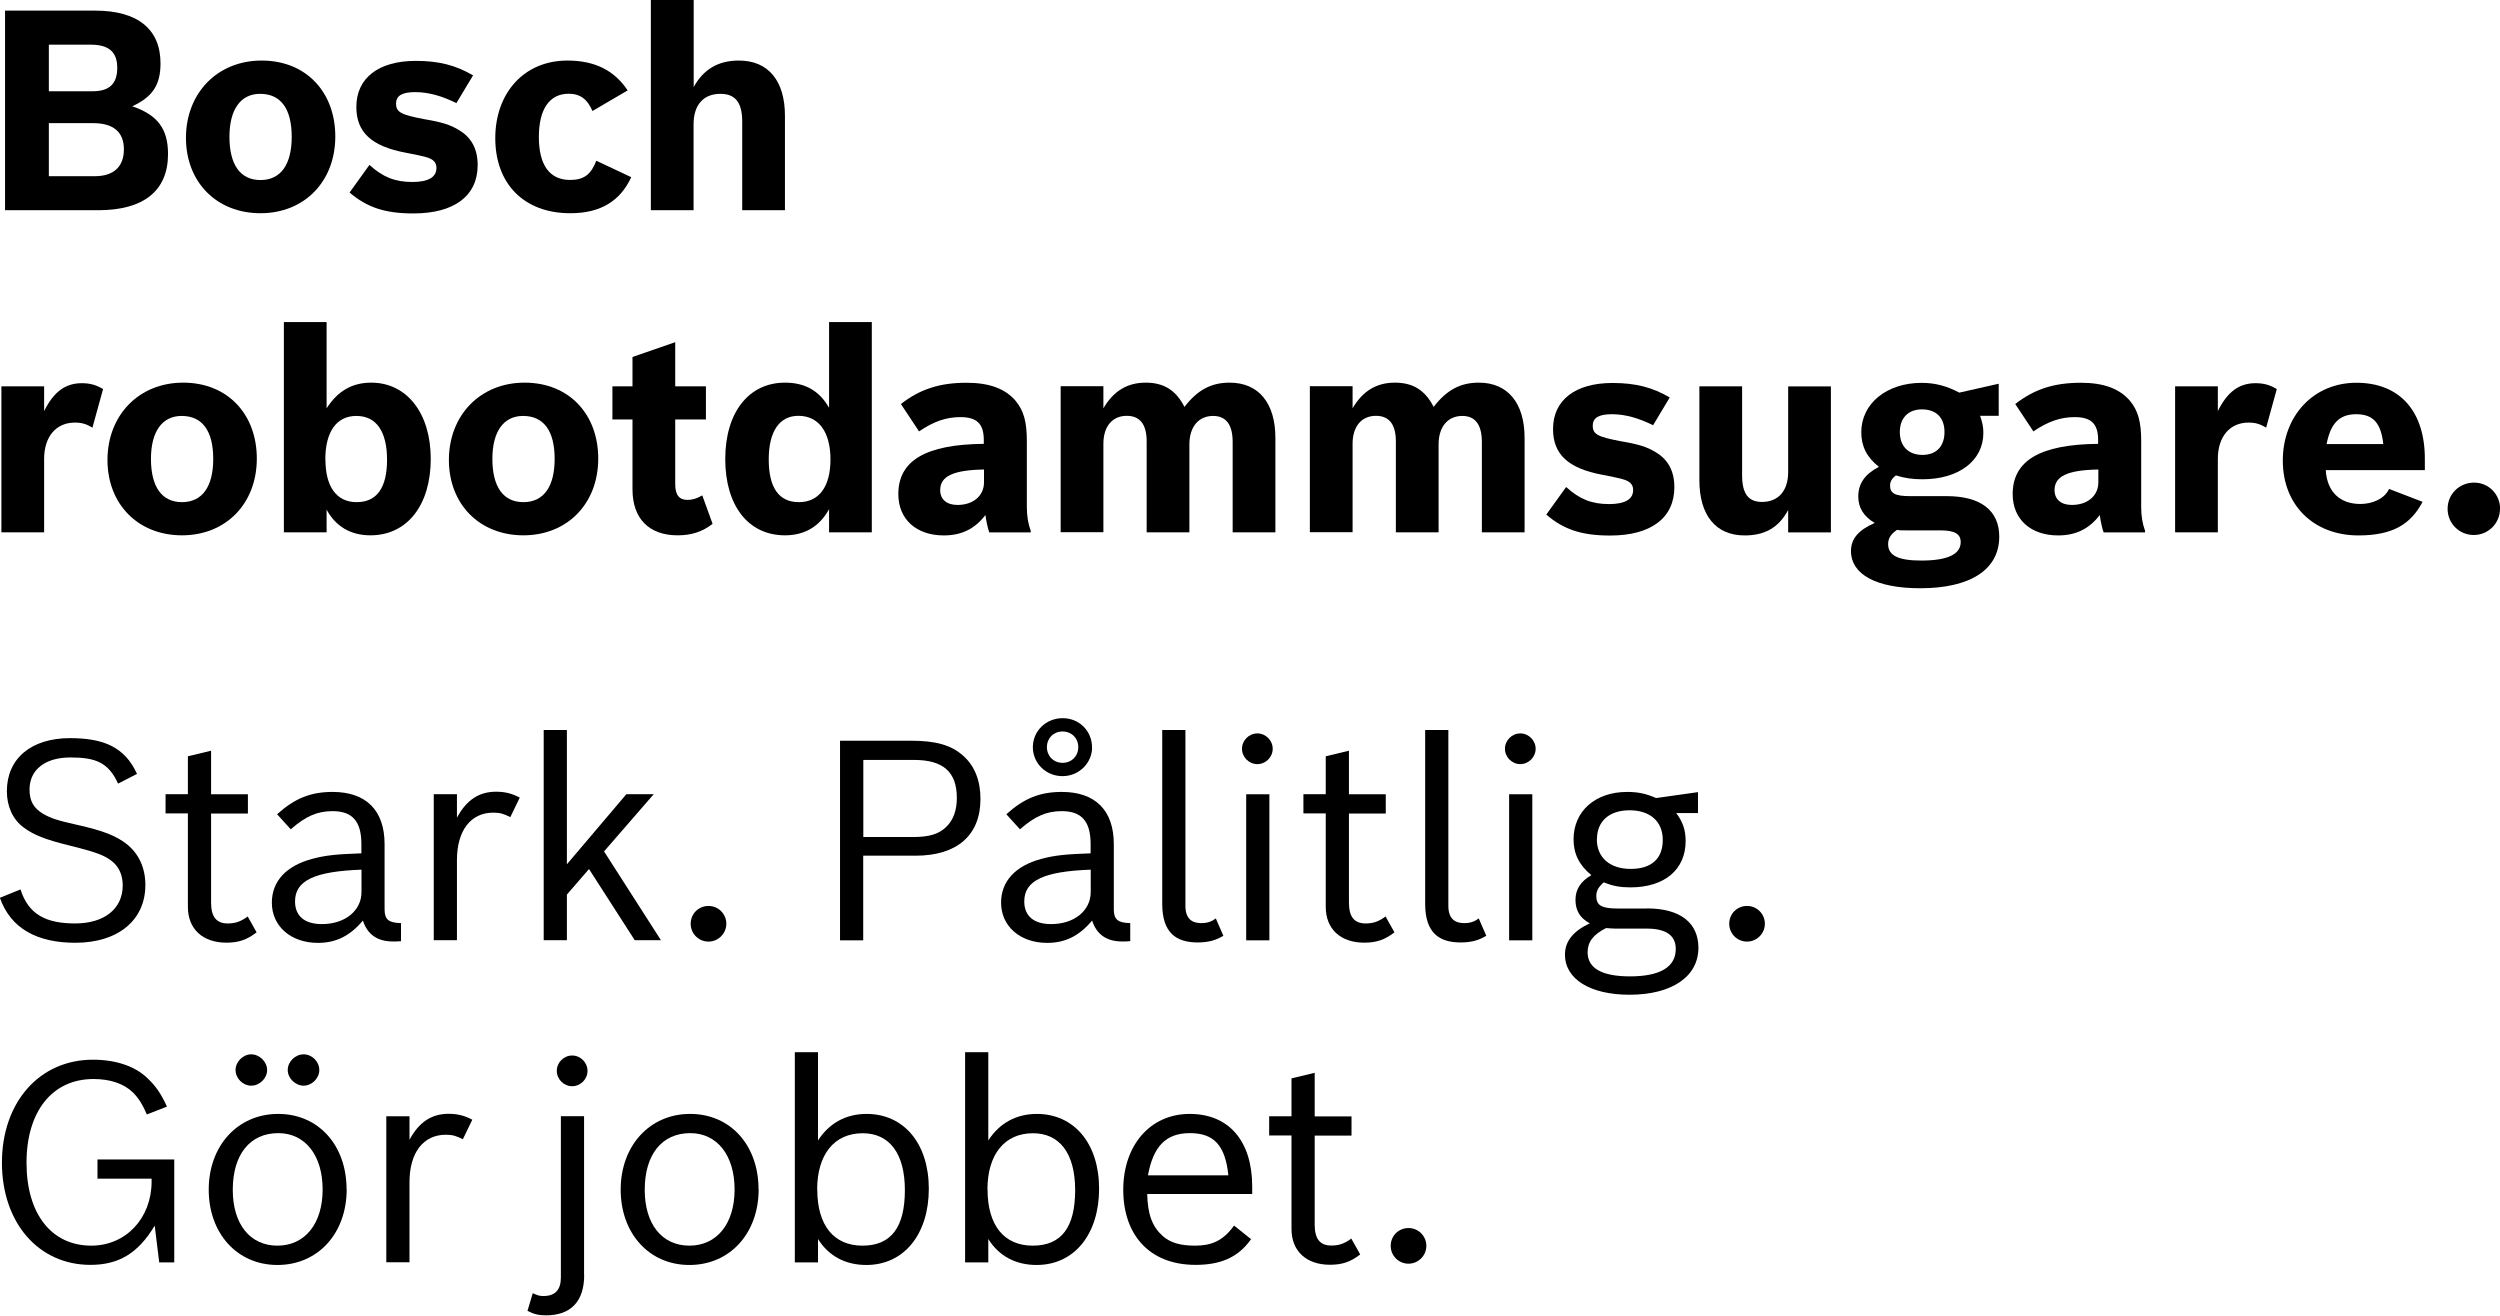
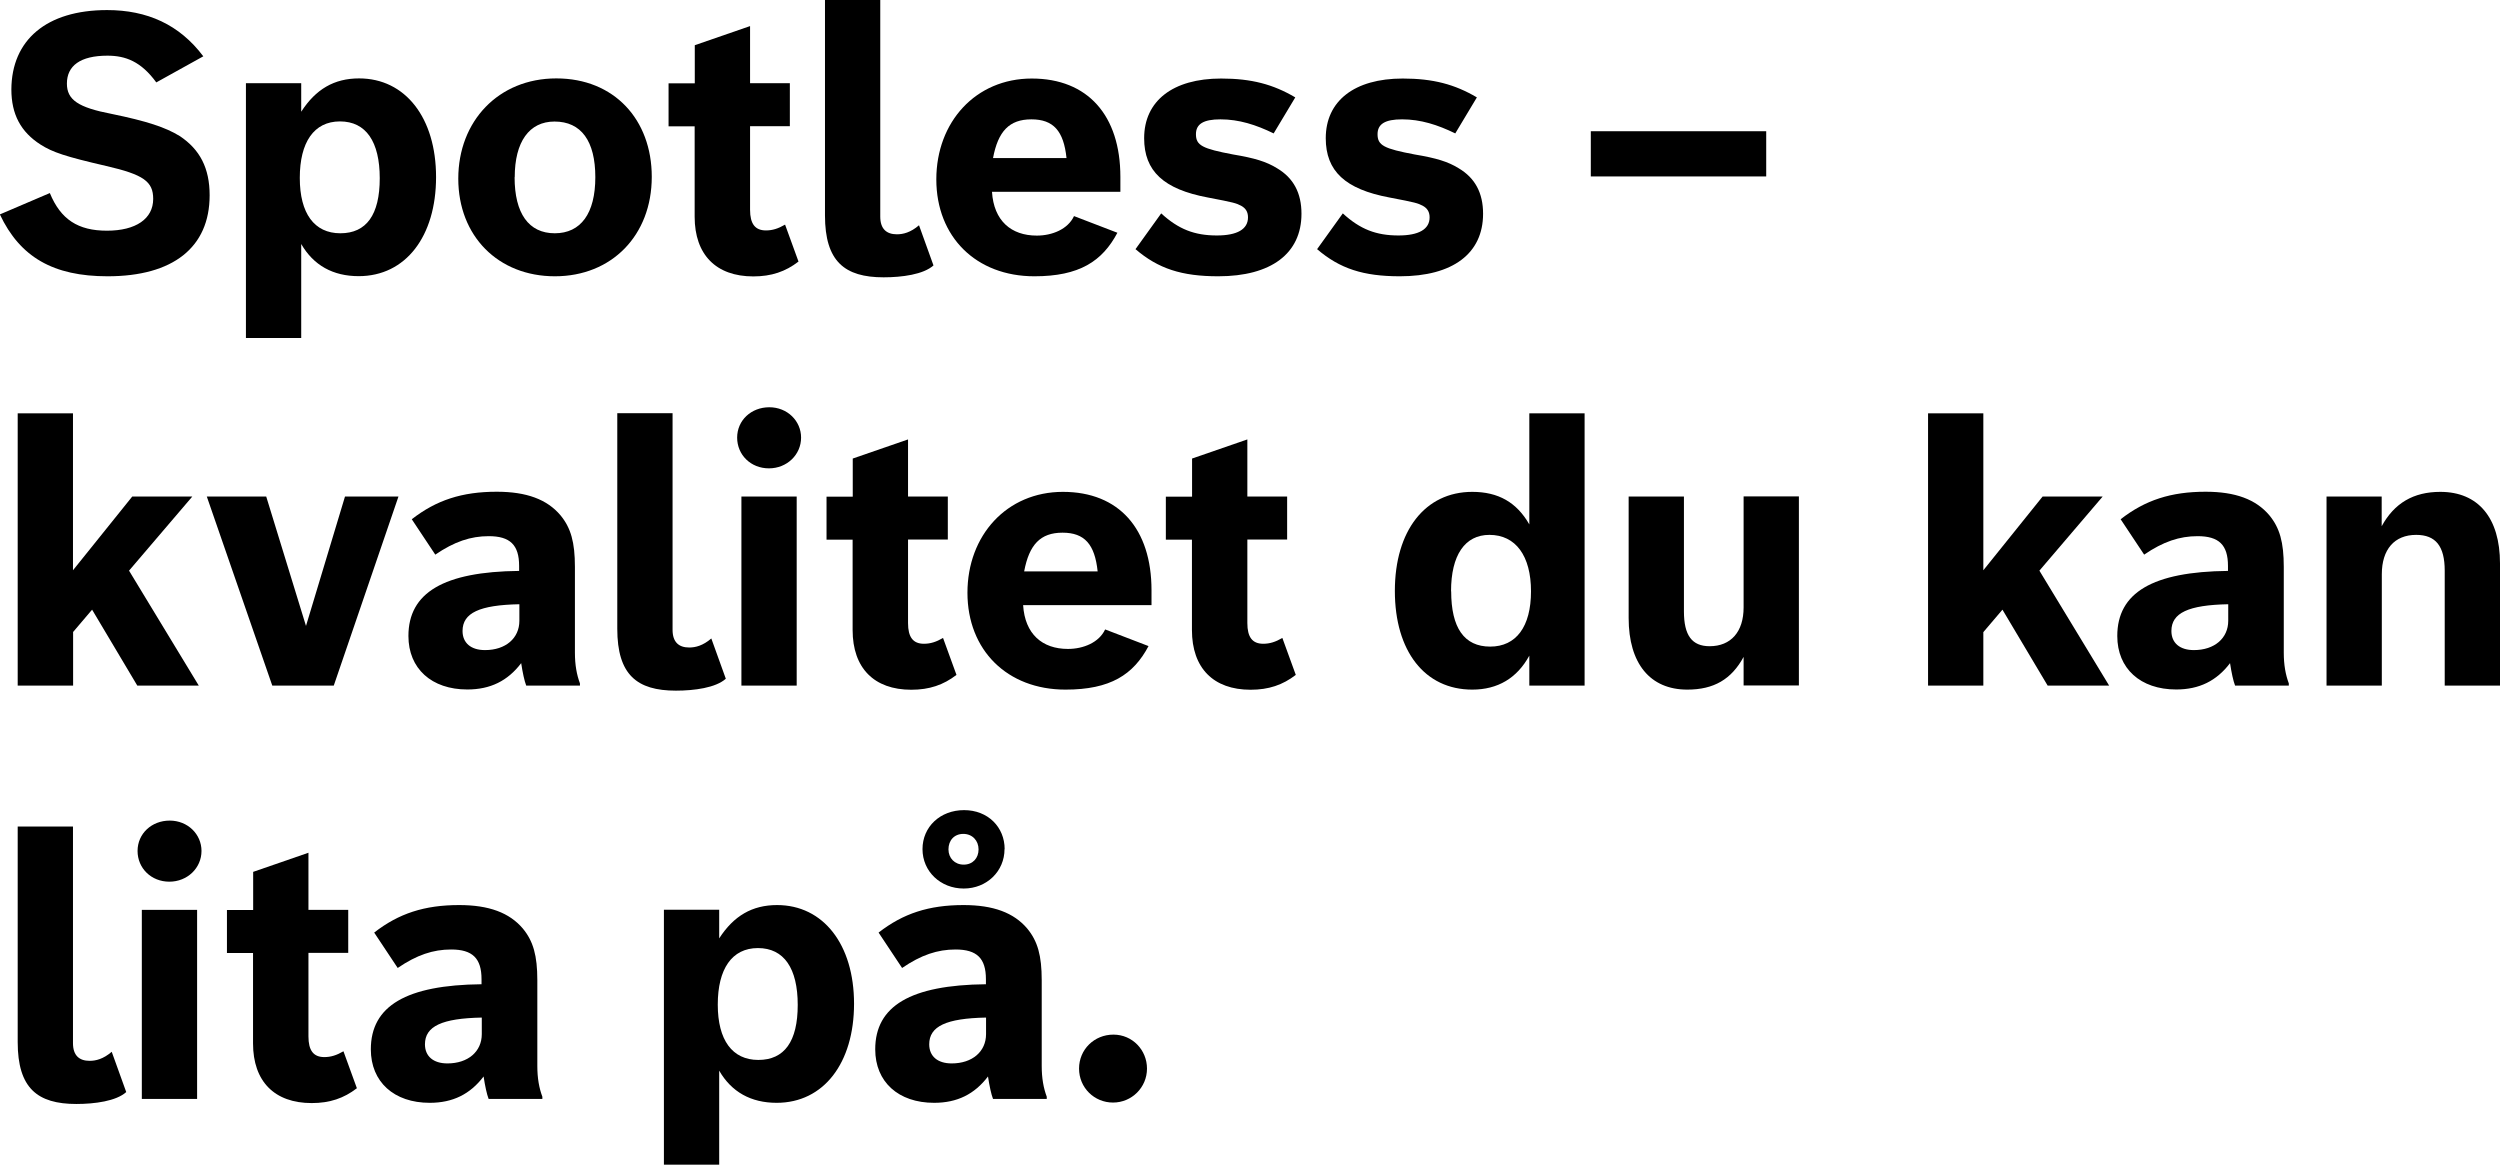
- <svg xmlns="http://www.w3.org/2000/svg" id="Lager_1" data-name="Lager 1" viewBox="0 0 232.85 122.52">
+ <svg xmlns="http://www.w3.org/2000/svg" id="Lager_1" data-name="Lager 1" viewBox="0 0 193.55 90.18">
  <g>
-     <path d="M8.87.99c3.95,0,6.08,1.72,6.08,4.91,0,2-.73,3.12-2.63,4,2.37.81,3.33,2.11,3.33,4.45,0,3.41-2.26,5.23-6.5,5.23H.47V.99h8.4ZM8.63,8.5c1.56,0,2.29-.7,2.29-2.18s-.78-2.16-2.47-2.16h-3.9v4.34h4.08ZM8.84,16.41c1.74,0,2.7-.88,2.7-2.5s-.99-2.44-2.86-2.44h-4.13v4.94h4.29Z" />
-     <path d="M31.23,12.71c0,4.21-2.89,7.15-6.97,7.15s-6.94-2.89-6.94-7.02,2.89-7.2,7.05-7.2,6.86,2.96,6.86,7.07ZM21.37,12.74c0,2.6,1.01,4.03,2.89,4.03s2.91-1.43,2.91-4.03-1.01-4-2.94-4c-1.82,0-2.86,1.46-2.86,4Z" />
-     <path d="M42.48,9.59c-1.27-.62-2.5-1.01-3.82-1.01-1.22,0-1.77.34-1.77,1.07,0,.81.47,1.04,2.68,1.46,1.56.26,2.39.52,3.15.99,1.2.7,1.77,1.79,1.77,3.28,0,2.86-2.18,4.5-5.98,4.5-2.63,0-4.32-.55-5.95-1.95l1.85-2.57c1.25,1.14,2.39,1.59,4,1.59,1.46,0,2.24-.44,2.24-1.3,0-.39-.16-.65-.49-.83-.36-.18-.49-.23-2.39-.6-3.17-.6-4.58-1.9-4.58-4.26,0-2.68,2.05-4.29,5.54-4.29,2.18,0,3.74.42,5.33,1.35l-1.56,2.6Z" />
-     <path d="M58.79,16.51c-1.01,2.18-2.81,3.35-5.67,3.35-4.34,0-6.99-2.76-6.99-6.99s2.7-7.23,6.71-7.23c2.6,0,4.39.94,5.62,2.78l-3.28,1.92c-.44-1.04-1.09-1.61-2.21-1.61-1.79,0-2.78,1.43-2.78,4.03s.99,4,2.91,4c1.3,0,1.95-.52,2.44-1.79l3.25,1.53Z" />
+     <path d="M3.86,14.95c.84,2.04,2.18,2.91,4.42,2.91s3.58-.92,3.58-2.46c0-1.34-.73-1.88-3.64-2.55-3.16-.73-4.14-1.06-5.07-1.65-1.54-.98-2.27-2.35-2.27-4.28C.9,3.11,3.58.78,8.29.78c3.11,0,5.6,1.12,7.45,3.58l-3.64,2.02c-1.18-1.62-2.38-2.07-3.78-2.07-2.1,0-3.14.78-3.14,2.16,0,1.26.87,1.85,3.47,2.35,2.72.56,4.17,1.04,5.26,1.71,1.57,1.04,2.32,2.49,2.32,4.59,0,4.03-2.83,6.27-7.9,6.27-4.2,0-6.78-1.48-8.34-4.79l3.86-1.65Z" />
+     <path d="M23.32,6.44v2.21c1.12-1.74,2.55-2.58,4.48-2.58,3.58,0,5.96,3.05,5.96,7.64s-2.35,7.67-5.99,7.67c-1.99,0-3.5-.84-4.45-2.49v7.28h-4.28V6.44h4.28ZM23.21,13.78c0,2.74,1.12,4.28,3.14,4.28s3.05-1.43,3.05-4.26-1.06-4.4-3.08-4.4-3.11,1.62-3.11,4.37Z" />
+     <path d="M50.46,13.69c0,4.54-3.11,7.7-7.5,7.7s-7.48-3.11-7.48-7.56,3.11-7.76,7.59-7.76,7.39,3.19,7.39,7.62ZM39.84,13.72c0,2.8,1.09,4.34,3.11,4.34s3.14-1.54,3.14-4.34-1.09-4.31-3.16-4.31c-1.96,0-3.08,1.57-3.08,4.31Z" />
+     <path d="M53.79,6.44v-2.94l4.28-1.48v4.42h3.08v3.33h-3.08v6.47c0,1.09.39,1.6,1.23,1.6.5,0,.95-.14,1.48-.45l1.04,2.86c-1.01.78-2.1,1.15-3.5,1.15-2.88,0-4.54-1.68-4.54-4.62v-7h-2.02v-3.33h2.02Z" />
+     <path d="M72.27,20.55c-.78.7-2.44.92-3.86.92-3.02,0-4.54-1.23-4.54-4.79V0h4.28v16.77c0,.95.48,1.37,1.29,1.37.48,0,1.06-.14,1.71-.7l1.12,3.11Z" />
+     <path d="M86.52,18c-1.18,2.24-2.97,3.39-6.44,3.39-4.51,0-7.59-3.05-7.59-7.5s3.05-7.81,7.39-7.81,6.86,2.86,6.86,7.62v1.15h-9.94c.14,2.24,1.48,3.39,3.47,3.39,1.2,0,2.41-.5,2.88-1.51l3.36,1.29ZM82.57,12.24c-.22-2.1-1.01-3-2.72-3s-2.58.92-2.97,3h5.68Z" />
+     <path d="M98.61,10.33c-1.37-.67-2.69-1.09-4.12-1.09-1.32,0-1.9.36-1.9,1.15,0,.87.5,1.12,2.88,1.57,1.68.28,2.58.56,3.39,1.06,1.29.76,1.9,1.93,1.9,3.53,0,3.08-2.35,4.84-6.44,4.84-2.83,0-4.65-.59-6.41-2.1l1.99-2.77c1.34,1.23,2.58,1.71,4.31,1.71,1.57,0,2.41-.48,2.41-1.4,0-.42-.17-.7-.53-.9-.39-.2-.53-.25-2.58-.64-3.42-.64-4.93-2.04-4.93-4.59,0-2.88,2.21-4.62,5.96-4.62,2.35,0,4.03.45,5.74,1.46l-1.68,2.8Z" />
+     <path d="M112.67,10.33c-1.37-.67-2.69-1.09-4.12-1.09-1.32,0-1.9.36-1.9,1.15,0,.87.5,1.12,2.88,1.57,1.68.28,2.58.56,3.39,1.06,1.29.76,1.9,1.93,1.9,3.53,0,3.08-2.35,4.84-6.44,4.84-2.83,0-4.65-.59-6.41-2.1l1.99-2.77c1.34,1.23,2.58,1.71,4.31,1.71,1.57,0,2.41-.48,2.41-1.4,0-.42-.17-.7-.53-.9-.39-.2-.53-.25-2.58-.64-3.42-.64-4.93-2.04-4.93-4.59,0-2.88,2.21-4.62,5.96-4.62,2.35,0,4.03.45,5.74,1.46l-1.68,2.8Z" />
  </g>
-   <path d="M64.61,0v8.11c.91-1.66,2.29-2.47,4.21-2.47,2.73,0,4.29,1.87,4.29,5.15v8.79h-3.98v-8.27c0-1.77-.65-2.57-2.03-2.57-1.59,0-2.5,1.04-2.5,2.83v8.01h-3.98V0h3.98Z" />
-   <path d="M4.11,35.98v2.31c.88-1.79,1.98-2.6,3.51-2.6.75,0,1.35.16,1.98.55l-.99,3.59c-.57-.34-.99-.47-1.64-.47-1.74,0-2.86,1.3-2.86,3.38v6.84H.13v-13.6h3.98Z" />
+   <path d="M136.74,10.16v3.5h-13.58v-3.5h13.58Z" />
  <g>
-     <path d="M23.92,42.71c0,4.21-2.89,7.15-6.97,7.15s-6.94-2.89-6.94-7.02,2.89-7.2,7.05-7.2,6.86,2.96,6.86,7.07ZM14.06,42.74c0,2.6,1.01,4.03,2.89,4.03s2.91-1.43,2.91-4.03-1.01-4-2.94-4c-1.82,0-2.86,1.46-2.86,4Z" />
-     <path d="M30.42,38.03c1.04-1.61,2.37-2.39,4.16-2.39,3.3,0,5.54,2.83,5.54,7.1s-2.16,7.12-5.62,7.12c-1.82,0-3.22-.81-4.08-2.39v2.11h-3.98v-19.58h3.98v8.03ZM30.31,42.79c0,2.55,1.04,3.98,2.91,3.98s2.83-1.33,2.83-3.95-.99-4.08-2.86-4.08-2.89,1.51-2.89,4.06Z" />
-     <path d="M55.72,42.71c0,4.21-2.89,7.15-6.97,7.15s-6.94-2.89-6.94-7.02,2.89-7.2,7.05-7.2,6.86,2.96,6.86,7.07ZM45.86,42.74c0,2.6,1.01,4.03,2.89,4.03s2.91-1.43,2.91-4.03-1.01-4-2.94-4c-1.82,0-2.86,1.46-2.86,4Z" />
-     <path d="M58.91,35.98v-2.73l3.98-1.38v4.11h2.86v3.09h-2.86v6.01c0,1.01.36,1.48,1.14,1.48.47,0,.88-.13,1.38-.42l.96,2.65c-.94.73-1.95,1.07-3.25,1.07-2.68,0-4.21-1.56-4.21-4.29v-6.5h-1.87v-3.09h1.87Z" />
-     <path d="M77.22,47.42c-.88,1.61-2.26,2.44-4.11,2.44-3.41,0-5.56-2.76-5.56-7.1s2.18-7.12,5.56-7.12c1.87,0,3.2.75,4.11,2.34v-7.98h3.98v19.58h-3.98v-2.16ZM71.6,42.79c0,2.63.94,3.98,2.81,3.98s2.94-1.43,2.94-3.98-1.09-4.06-2.99-4.06c-1.77,0-2.76,1.46-2.76,4.06Z" />
-     <path d="M92.14,49.58c-.13-.34-.26-.94-.36-1.61-.96,1.27-2.21,1.9-3.87,1.9-2.57,0-4.24-1.51-4.24-3.85,0-3.12,2.55-4.63,7.96-4.68v-.36c0-1.51-.65-2.13-2.18-2.13-1.3,0-2.47.39-3.85,1.33l-1.69-2.55c1.77-1.38,3.61-1.98,6.11-1.98,2.13,0,3.61.55,4.58,1.69.75.91,1.04,1.95,1.04,3.72v6.16c0,.88.13,1.59.36,2.21v.16h-3.85ZM91.65,43.73c-2.86.05-4.08.62-4.08,1.92,0,.86.6,1.38,1.61,1.38,1.48,0,2.47-.86,2.47-2.11v-1.2Z" />
-     <path d="M102.78,38.01c.94-1.59,2.21-2.37,3.93-2.37s2.83.73,3.61,2.26c1.22-1.59,2.5-2.26,4.21-2.26,2.7,0,4.26,1.9,4.26,5.15v8.79h-3.98v-8.42c0-1.61-.62-2.42-1.82-2.42-1.35,0-2.21,1.01-2.21,2.65v8.19h-3.98v-8.48c0-1.56-.62-2.37-1.85-2.37-1.35,0-2.18.99-2.18,2.6v8.24h-3.98v-13.6h3.98v2.03Z" />
-     <path d="M125.99,38.01c.94-1.59,2.21-2.37,3.93-2.37s2.83.73,3.61,2.26c1.22-1.59,2.5-2.26,4.21-2.26,2.7,0,4.26,1.9,4.26,5.15v8.79h-3.98v-8.42c0-1.61-.62-2.42-1.82-2.42-1.35,0-2.21,1.01-2.21,2.65v8.19h-3.98v-8.48c0-1.56-.62-2.37-1.85-2.37-1.35,0-2.18.99-2.18,2.6v8.24h-3.98v-13.6h3.98v2.03Z" />
-     <path d="M153.94,39.59c-1.27-.62-2.5-1.01-3.82-1.01-1.22,0-1.77.34-1.77,1.07,0,.81.47,1.04,2.68,1.46,1.56.26,2.39.52,3.15.99,1.2.7,1.77,1.79,1.77,3.28,0,2.86-2.18,4.5-5.98,4.5-2.63,0-4.32-.55-5.95-1.95l1.85-2.57c1.25,1.14,2.39,1.59,4,1.59,1.46,0,2.24-.44,2.24-1.3,0-.39-.16-.65-.49-.83-.36-.18-.49-.23-2.39-.6-3.17-.6-4.58-1.9-4.58-4.26,0-2.68,2.05-4.29,5.54-4.29,2.18,0,3.74.42,5.33,1.35l-1.56,2.6Z" />
-     <path d="M166.55,47.5c-.88,1.64-2.16,2.37-4.06,2.37-2.68,0-4.21-1.87-4.21-5.15v-8.74h3.98v8.27c0,1.72.57,2.5,1.85,2.5,1.53,0,2.44-1.04,2.44-2.78v-7.98h3.98v13.6h-3.98v-2.08Z" />
-     <path d="M184.42,38.71c.23.68.31,1.07.31,1.61,0,2.57-2.26,4.32-5.67,4.32-.91,0-1.64-.1-2.47-.36-.36.26-.55.57-.55.94,0,.73.47.99,1.85.99h3.43c3.15,0,4.89,1.33,4.89,3.77,0,3.07-2.68,4.81-7.36,4.81-4.06,0-6.45-1.27-6.45-3.48,0-1.12.7-1.95,2.21-2.6-1.04-.62-1.53-1.43-1.53-2.47,0-1.2.62-2.08,1.92-2.76-1.12-.88-1.64-1.9-1.64-3.22,0-2.68,2.37-4.6,5.62-4.6,1.27,0,2.34.29,3.51.91l3.67-.83v2.99h-1.74ZM177.6,49.4c-.49,0-.68,0-.91-.05-.57.39-.83.78-.83,1.33,0,1.07.96,1.53,3.09,1.53,2.42,0,3.67-.57,3.67-1.72,0-.75-.55-1.09-1.87-1.09h-3.15ZM176.95,40.24c0,1.33.81,2.13,2.11,2.13s2.05-.81,2.05-2.13-.75-2.11-2.11-2.11c-1.27,0-2.05.81-2.05,2.11Z" />
-     <path d="M195.93,49.58c-.13-.34-.26-.94-.36-1.61-.96,1.27-2.21,1.9-3.87,1.9-2.57,0-4.24-1.51-4.24-3.85,0-3.12,2.55-4.63,7.96-4.68v-.36c0-1.51-.65-2.13-2.18-2.13-1.3,0-2.47.39-3.85,1.33l-1.69-2.55c1.77-1.38,3.61-1.98,6.11-1.98,2.13,0,3.61.55,4.58,1.69.75.91,1.04,1.95,1.04,3.72v6.16c0,.88.13,1.59.36,2.21v.16h-3.85ZM195.44,43.73c-2.86.05-4.08.62-4.08,1.92,0,.86.6,1.38,1.61,1.38,1.48,0,2.47-.86,2.47-2.11v-1.2Z" />
-     <path d="M206.57,35.98v2.31c.88-1.79,1.98-2.6,3.51-2.6.75,0,1.35.16,1.98.55l-.99,3.59c-.57-.34-.99-.47-1.64-.47-1.74,0-2.86,1.3-2.86,3.38v6.84h-3.98v-13.6h3.98Z" />
-     <path d="M225.65,46.72c-1.09,2.08-2.76,3.15-5.98,3.15-4.19,0-7.05-2.83-7.05-6.97s2.83-7.25,6.86-7.25,6.37,2.65,6.37,7.07v1.07h-9.23c.13,2.08,1.38,3.15,3.22,3.15,1.12,0,2.24-.47,2.68-1.4l3.12,1.2ZM221.98,41.36c-.21-1.95-.94-2.78-2.52-2.78s-2.39.86-2.76,2.78h5.28Z" />
-   </g>
-   <path d="M232.85,47.39c0,1.35-1.09,2.44-2.44,2.44s-2.44-1.07-2.44-2.44,1.09-2.44,2.47-2.44,2.42,1.12,2.42,2.44Z" />
-   <g>
-     <path d="M11,72.99c-.91-2-2.13-2.44-4.45-2.44s-3.8,1.12-3.8,2.99c0,1.07.39,1.74,1.27,2.26.73.42,1.27.6,3.22,1.04,2.34.52,3.59,1.01,4.58,1.79,1.12.91,1.72,2.21,1.72,3.8,0,3.28-2.55,5.38-6.53,5.38-3.51,0-6.01-1.3-7.02-4.19l1.92-.78c.75,2.37,2.42,3.17,5.1,3.17s4.42-1.35,4.42-3.54c0-.91-.31-1.66-.91-2.18-.73-.62-1.51-.91-4.13-1.56-2.13-.52-3.25-.96-4.19-1.66-1.01-.75-1.56-1.95-1.56-3.38,0-3.04,2.26-4.94,5.88-4.94,3.09,0,5.1.81,6.24,3.33l-1.77.91Z" />
-     <path d="M17.5,73.98v-3.54l2.16-.52v4.06h3.43v1.79h-3.43v8.29c0,1.33.49,1.95,1.56,1.95.7,0,1.22-.18,1.85-.65l.83,1.48c-.91.7-1.69.96-2.81.96-2.21,0-3.59-1.27-3.59-3.33v-8.71h-2.08v-1.79h2.08Z" />
+     <path d="M5.66,48.94v4.14H1.37v-21.08h4.28v12.15l4.59-5.71h4.65l-4.9,5.74,5.4,8.9h-4.76l-3.5-5.88-1.48,1.74Z" />
+     <path d="M20.61,38.44l3.08,10.02,3.02-10.02h4.14l-5.01,14.64h-4.76l-5.07-14.64h4.59Z" />
  </g>
  <g>
-     <path d="M37.36,87.66c-.29.03-.55.03-.75.03-1.46,0-2.39-.65-2.81-1.95-1.2,1.43-2.5,2.08-4.19,2.08-2.52,0-4.29-1.56-4.29-3.74,0-2,1.33-3.43,3.74-4.08,1.27-.34,2.26-.44,4.6-.52v-.86c0-2.11-.83-3.07-2.68-3.07-1.43,0-2.5.47-3.9,1.69l-1.27-1.4c1.64-1.48,3.12-2.08,5.17-2.08,3.12,0,4.84,1.72,4.84,4.86v6.06c0,.96.36,1.27,1.53,1.3v1.69ZM33.67,81c-4.37.16-6.19,1.01-6.19,2.96,0,1.35.88,2.11,2.5,2.11,2.16,0,3.69-1.25,3.69-2.99v-2.08Z" />
-     <path d="M42.56,73.98v2.18c.88-1.64,2.05-2.42,3.64-2.42.83,0,1.48.16,2.21.55l-.88,1.82c-.6-.31-.96-.42-1.59-.42-2.11,0-3.38,1.69-3.38,4.42v7.46h-2.16v-13.6h2.16Z" />
-     <path d="M52.8,83.31v4.26h-2.16v-19.58h2.16v12.51l5.54-6.53h2.55l-4.63,5.33,5.3,8.27h-2.44l-4.26-6.63-2.05,2.37Z" />
-     <path d="M67.65,86.04c0,.91-.75,1.66-1.66,1.66s-1.66-.73-1.66-1.66.73-1.66,1.66-1.66,1.66.75,1.66,1.66Z" />
-   </g>
-   <path d="M84.85,68.99c2.34,0,3.77.42,4.86,1.4,1.07.94,1.61,2.31,1.61,4.03,0,3.38-2.18,5.28-6.06,5.28h-4.86v7.88h-2.16v-18.59h6.6ZM85.01,77.96c1.53,0,2.42-.26,3.12-.94.65-.62.99-1.53.99-2.7,0-2.42-1.27-3.54-3.98-3.54h-4.73v7.18h4.6Z" />
-   <g>
-     <path d="M105.28,87.66c-.29.03-.55.03-.75.03-1.46,0-2.39-.65-2.81-1.95-1.2,1.43-2.5,2.08-4.19,2.08-2.52,0-4.29-1.56-4.29-3.74,0-2,1.33-3.43,3.74-4.08,1.27-.34,2.26-.44,4.6-.52v-.86c0-2.11-.83-3.07-2.68-3.07-1.43,0-2.5.47-3.9,1.69l-1.27-1.4c1.64-1.48,3.12-2.08,5.17-2.08,3.12,0,4.84,1.72,4.84,4.86v6.06c0,.96.36,1.27,1.53,1.3v1.69ZM101.59,81c-4.37.16-6.19,1.01-6.19,2.96,0,1.35.88,2.11,2.5,2.11,2.16,0,3.69-1.25,3.69-2.99v-2.08ZM101.72,69.59c0,1.48-1.22,2.7-2.76,2.7s-2.76-1.2-2.76-2.7,1.22-2.7,2.78-2.7,2.73,1.22,2.73,2.7ZM97.51,69.59c0,.83.62,1.46,1.46,1.46s1.46-.62,1.46-1.46-.62-1.46-1.46-1.46-1.46.62-1.46,1.46Z" />
-     <path d="M113.94,87.16c-.65.39-1.33.62-2.39.62-1.98,0-3.3-.88-3.3-3.59v-16.2h2.16v16.38c0,1.27.68,1.61,1.48,1.61.62,0,1.01-.18,1.35-.44l.7,1.61Z" />
-     <path d="M118.54,69.74c0,.78-.65,1.43-1.43,1.43s-1.43-.65-1.43-1.43.65-1.43,1.43-1.43,1.43.65,1.43,1.43ZM118.23,73.98v13.6h-2.16v-13.6h2.16Z" />
-     <path d="M123.48,73.98v-3.54l2.16-.52v4.06h3.43v1.79h-3.43v8.29c0,1.33.49,1.95,1.56,1.95.7,0,1.22-.18,1.85-.65l.83,1.48c-.91.7-1.69.96-2.81.96-2.21,0-3.59-1.27-3.59-3.33v-8.71h-2.08v-1.79h2.08Z" />
-     <path d="M138.43,87.16c-.65.39-1.33.62-2.39.62-1.98,0-3.3-.88-3.3-3.59v-16.2h2.16v16.38c0,1.27.68,1.61,1.48,1.61.62,0,1.01-.18,1.35-.44l.7,1.61Z" />
-     <path d="M143.03,69.74c0,.78-.65,1.43-1.43,1.43s-1.43-.65-1.43-1.43.65-1.43,1.43-1.43,1.43.65,1.43,1.43ZM142.72,73.98v13.6h-2.16v-13.6h2.16Z" />
+     <path d="M40.74,53.08c-.14-.36-.28-1.01-.39-1.74-1.04,1.37-2.38,2.04-4.17,2.04-2.77,0-4.56-1.62-4.56-4.14,0-3.36,2.74-4.98,8.57-5.04v-.39c0-1.62-.7-2.3-2.35-2.3-1.4,0-2.66.42-4.14,1.43l-1.82-2.74c1.9-1.48,3.89-2.13,6.58-2.13,2.3,0,3.89.59,4.93,1.82.81.98,1.12,2.1,1.12,4v6.64c0,.95.14,1.71.39,2.38v.17h-4.14ZM40.21,46.78c-3.08.06-4.4.67-4.4,2.07,0,.92.64,1.48,1.74,1.48,1.6,0,2.66-.92,2.66-2.27v-1.29Z" />
+     <path d="M56.19,52.55c-.78.7-2.44.92-3.86.92-3.02,0-4.54-1.23-4.54-4.79v-16.69h4.28v16.77c0,.95.48,1.37,1.29,1.37.48,0,1.06-.14,1.71-.7l1.12,3.11Z" />
+     <path d="M62.02,33.88c0,1.32-1.09,2.38-2.49,2.38s-2.46-1.04-2.46-2.38,1.09-2.35,2.49-2.35,2.46,1.06,2.46,2.35ZM61.68,38.44v14.64h-4.28v-14.64h4.28Z" />
+     <path d="M66.02,38.44v-2.94l4.28-1.48v4.42h3.08v3.33h-3.08v6.47c0,1.09.39,1.6,1.23,1.6.5,0,.95-.14,1.48-.45l1.04,2.86c-1.01.78-2.1,1.15-3.5,1.15-2.88,0-4.54-1.68-4.54-4.62v-7h-2.02v-3.33h2.02Z" />
  </g>
  <g>
-     <path d="M153.41,84.61c3.07,0,4.78,1.33,4.78,3.67,0,2.68-2.47,4.37-6.42,4.37-3.67,0-6.01-1.46-6.01-3.74,0-1.22.75-2.18,2.31-2.91-.91-.49-1.33-1.2-1.33-2.18s.47-1.72,1.48-2.31c-1.12-.91-1.66-1.98-1.66-3.33,0-2.63,2.03-4.42,4.99-4.42,1.01,0,1.77.16,2.7.57l3.9-.55v1.95h-2.03c.62.81.88,1.59.88,2.6,0,2.68-1.98,4.32-5.15,4.32-.94,0-1.66-.13-2.47-.47-.49.42-.7.78-.7,1.27,0,.88.49,1.17,2,1.17h2.7ZM150.45,86.49c-.21,0-.65-.03-.86-.05-1.2.6-1.72,1.3-1.72,2.26,0,1.48,1.33,2.24,3.95,2.24,2.81,0,4.26-.88,4.26-2.55,0-1.27-.91-1.9-2.7-1.9h-2.94ZM148.73,78.17c0,1.69,1.2,2.76,3.15,2.76s2.99-.96,2.99-2.7-1.2-2.76-3.09-2.76-3.04,1.01-3.04,2.7Z" />
-     <path d="M164.38,86.04c0,.91-.75,1.66-1.66,1.66s-1.66-.73-1.66-1.66.73-1.66,1.66-1.66,1.66.75,1.66,1.66Z" />
-   </g>
-   <path d="M14.4,114.17c-1.53,2.55-3.33,3.64-5.98,3.64-4.84,0-8.24-3.93-8.24-9.52s3.46-9.59,8.48-9.59c2.11,0,3.9.6,5.04,1.69.83.78,1.3,1.48,1.85,2.68l-1.87.73c-.42-.96-.78-1.53-1.3-2.05-.86-.83-2.13-1.25-3.67-1.25-3.85,0-6.24,3.02-6.24,7.8s2.34,7.72,6.03,7.72c3.22,0,5.62-2.55,5.62-5.98v-.26h-5.04v-1.79h7.15v9.59h-1.4l-.42-3.41Z" />
-   <g>
-     <path d="M32.29,110.77c0,4.11-2.68,7.05-6.45,7.05s-6.4-2.96-6.4-7.02,2.68-7.05,6.47-7.05,6.37,2.96,6.37,7.02ZM21.68,110.82c0,3.2,1.61,5.2,4.16,5.2s4.21-2.03,4.21-5.23-1.64-5.25-4.13-5.25c-2.63,0-4.24,1.98-4.24,5.28ZM24.88,99.66c0,.78-.7,1.46-1.48,1.46s-1.46-.68-1.46-1.46.7-1.46,1.46-1.46,1.48.68,1.48,1.46ZM29.74,99.66c0,.78-.7,1.46-1.46,1.46s-1.48-.68-1.48-1.46.7-1.46,1.48-1.46,1.46.68,1.46,1.46Z" />
-     <path d="M38.14,103.98v2.18c.88-1.64,2.05-2.42,3.64-2.42.83,0,1.48.16,2.21.55l-.88,1.82c-.6-.31-.96-.42-1.59-.42-2.11,0-3.38,1.69-3.38,4.42v7.46h-2.16v-13.6h2.16Z" />
+     <path d="M88.93,50c-1.18,2.24-2.97,3.39-6.44,3.39-4.51,0-7.59-3.05-7.59-7.5s3.05-7.81,7.39-7.81,6.86,2.86,6.86,7.62v1.15h-9.94c.14,2.24,1.48,3.39,3.47,3.39,1.2,0,2.41-.5,2.88-1.51l3.36,1.29ZM84.98,44.24c-.22-2.1-1.01-3-2.72-3s-2.58.92-2.97,3h5.68Z" />
+     <path d="M92.29,38.44v-2.94l4.28-1.48v4.42h3.08v3.33h-3.08v6.47c0,1.09.39,1.6,1.23,1.6.5,0,.95-.14,1.48-.45l1.04,2.86c-1.01.78-2.1,1.15-3.5,1.15-2.88,0-4.54-1.68-4.54-4.62v-7h-2.02v-3.33h2.02Z" />
  </g>
  <g>
-     <path d="M54.41,118.77c0,2.44-1.25,3.74-3.54,3.74-.7,0-1.14-.1-1.74-.42l.49-1.64c.52.23.65.26,1.01.26,1.07,0,1.61-.57,1.61-1.72v-15.03h2.16v14.79ZM54.72,99.74c0,.78-.65,1.43-1.43,1.43s-1.43-.65-1.43-1.43.65-1.43,1.43-1.43,1.43.65,1.43,1.43Z" />
-     <path d="M70.66,110.77c0,4.11-2.68,7.05-6.45,7.05s-6.4-2.96-6.4-7.02,2.68-7.05,6.47-7.05,6.37,2.96,6.37,7.02ZM60.05,110.82c0,3.2,1.61,5.2,4.16,5.2s4.21-2.03,4.21-5.23-1.64-5.25-4.13-5.25c-2.63,0-4.24,1.98-4.24,5.28Z" />
-     <path d="M76.19,106.22c1.04-1.61,2.6-2.47,4.52-2.47,3.48,0,5.8,2.76,5.8,6.97s-2.29,7.1-5.82,7.1c-1.95,0-3.51-.83-4.5-2.42v2.18h-2.16v-19.58h2.16v8.22ZM76.12,110.79c0,3.33,1.53,5.23,4.21,5.23s3.95-1.72,3.95-5.17-1.46-5.3-3.93-5.3c-2.65,0-4.24,1.98-4.24,5.25Z" />
-     <path d="M92.05,106.22c1.04-1.61,2.6-2.47,4.52-2.47,3.48,0,5.8,2.76,5.8,6.97s-2.29,7.1-5.82,7.1c-1.95,0-3.51-.83-4.5-2.42v2.18h-2.16v-19.58h2.16v8.22ZM91.98,110.79c0,3.33,1.53,5.23,4.21,5.23s3.95-1.72,3.95-5.17-1.46-5.3-3.93-5.3c-2.65,0-4.24,1.98-4.24,5.25Z" />
-     <path d="M116.52,115.42c-1.25,1.79-2.99,2.39-5.17,2.39-4.32,0-6.73-2.83-6.73-6.99s2.52-7.07,6.19-7.07,5.82,2.55,5.82,6.76v.7h-9.78c.05,1.95.49,3.04,1.43,3.9.7.62,1.61.91,3.02.91,1.51,0,2.6-.42,3.64-1.87l1.59,1.27ZM114.41,109.47c-.29-2.78-1.33-3.93-3.59-3.93s-3.41,1.27-3.9,3.93h7.49Z" />
-     <path d="M120.29,103.98v-3.54l2.16-.52v4.06h3.43v1.79h-3.43v8.29c0,1.33.49,1.95,1.56,1.95.7,0,1.22-.18,1.85-.65l.83,1.48c-.91.7-1.69.96-2.81.96-2.21,0-3.59-1.27-3.59-3.33v-8.71h-2.08v-1.79h2.08Z" />
+     <path d="M118.4,50.76c-.95,1.74-2.44,2.63-4.42,2.63-3.67,0-5.99-2.97-5.99-7.64s2.35-7.67,5.99-7.67c2.02,0,3.44.81,4.42,2.52v-8.6h4.28v21.08h-4.28v-2.32ZM112.35,45.78c0,2.83,1.01,4.28,3.02,4.28s3.16-1.54,3.16-4.28-1.18-4.37-3.22-4.37c-1.9,0-2.97,1.57-2.97,4.37Z" />
+     <path d="M135,50.84c-.95,1.76-2.32,2.55-4.37,2.55-2.88,0-4.54-2.02-4.54-5.54v-9.41h4.28v8.9c0,1.85.62,2.69,1.99,2.69,1.65,0,2.63-1.12,2.63-3v-8.6h4.28v14.64h-4.28v-2.24Z" />
  </g>
-   <path d="M132.85,116.04c0,.91-.75,1.66-1.66,1.66s-1.66-.73-1.66-1.66.73-1.66,1.66-1.66,1.66.75,1.66,1.66Z" />
+   <g>
+     <path d="M153.55,48.94v4.14h-4.28v-21.08h4.28v12.15l4.59-5.71h4.65l-4.9,5.74,5.4,8.9h-4.76l-3.5-5.88-1.48,1.74Z" />
+     <path d="M173.04,53.08c-.14-.36-.28-1.01-.39-1.74-1.04,1.37-2.38,2.04-4.17,2.04-2.77,0-4.56-1.62-4.56-4.14,0-3.36,2.74-4.98,8.57-5.04v-.39c0-1.62-.7-2.3-2.35-2.3-1.4,0-2.66.42-4.14,1.43l-1.82-2.74c1.9-1.48,3.89-2.13,6.58-2.13,2.3,0,3.89.59,4.93,1.82.81.98,1.12,2.1,1.12,4v6.64c0,.95.14,1.71.39,2.38v.17h-4.14ZM172.51,46.78c-3.08.06-4.4.67-4.4,2.07,0,.92.64,1.48,1.74,1.48,1.6,0,2.66-.92,2.66-2.27v-1.29Z" />
+   </g>
+   <path d="M184.39,38.44v2.3c.98-1.79,2.46-2.66,4.54-2.66,2.94,0,4.62,2.02,4.62,5.54v9.46h-4.28v-8.9c0-1.9-.7-2.77-2.21-2.77-1.68,0-2.66,1.12-2.66,3.05v8.62h-4.28v-14.64h4.28Z" />
+   <g>
+     <path d="M9.77,84.55c-.78.7-2.44.92-3.86.92-3.02,0-4.54-1.23-4.54-4.79v-16.69h4.28v16.77c0,.95.48,1.37,1.29,1.37.48,0,1.06-.14,1.71-.7l1.12,3.11Z" />
+     <path d="M15.6,65.88c0,1.32-1.09,2.38-2.49,2.38s-2.46-1.04-2.46-2.38,1.09-2.35,2.49-2.35,2.46,1.06,2.46,2.35ZM15.26,70.44v14.64h-4.28v-14.64h4.28Z" />
+     <path d="M19.6,70.44v-2.94l4.28-1.48v4.42h3.08v3.33h-3.08v6.47c0,1.09.39,1.6,1.23,1.6.5,0,.95-.14,1.48-.45l1.04,2.86c-1.01.78-2.1,1.15-3.5,1.15-2.88,0-4.54-1.68-4.54-4.62v-7h-2.02v-3.33h2.02Z" />
+     <path d="M37.83,85.08c-.14-.36-.28-1.01-.39-1.74-1.04,1.37-2.38,2.04-4.17,2.04-2.77,0-4.56-1.62-4.56-4.14,0-3.36,2.74-4.98,8.57-5.04v-.39c0-1.62-.7-2.3-2.35-2.3-1.4,0-2.66.42-4.14,1.43l-1.82-2.74c1.9-1.48,3.89-2.13,6.58-2.13,2.3,0,3.89.59,4.93,1.82.81.98,1.12,2.1,1.12,4v6.64c0,.95.14,1.71.39,2.38v.17h-4.14ZM37.3,78.78c-3.08.06-4.4.67-4.4,2.07,0,.92.64,1.48,1.74,1.48,1.6,0,2.66-.92,2.66-2.27v-1.29Z" />
+   </g>
+   <g>
+     <path d="M55.68,70.44v2.21c1.12-1.74,2.55-2.58,4.48-2.58,3.58,0,5.96,3.05,5.96,7.64s-2.35,7.67-5.99,7.67c-1.99,0-3.5-.84-4.45-2.49v7.28h-4.28v-19.74h4.28ZM55.57,77.78c0,2.74,1.12,4.28,3.14,4.28s3.05-1.43,3.05-4.26-1.06-4.4-3.08-4.4-3.11,1.62-3.11,4.37Z" />
+     <path d="M76.88,85.08c-.14-.36-.28-1.01-.39-1.74-1.04,1.37-2.38,2.04-4.17,2.04-2.77,0-4.56-1.62-4.56-4.14,0-3.36,2.74-4.98,8.57-5.04v-.39c0-1.62-.7-2.3-2.35-2.3-1.4,0-2.66.42-4.14,1.43l-1.82-2.74c1.9-1.48,3.89-2.13,6.58-2.13,2.3,0,3.89.59,4.93,1.82.81.98,1.12,2.1,1.12,4v6.64c0,.95.14,1.71.39,2.38v.17h-4.14ZM77.77,65.74c0,1.71-1.37,3.05-3.16,3.05s-3.19-1.32-3.19-3.05,1.37-3.02,3.22-3.02,3.14,1.32,3.14,3.02ZM76.34,78.78c-3.08.06-4.4.67-4.4,2.07,0,.92.64,1.48,1.74,1.48,1.6,0,2.66-.92,2.66-2.27v-1.29ZM73.43,65.76c0,.67.48,1.18,1.18,1.18s1.15-.5,1.15-1.18-.48-1.2-1.18-1.2-1.15.5-1.15,1.2Z" />
+     <path d="M88.8,82.73c0,1.46-1.18,2.63-2.63,2.63s-2.63-1.15-2.63-2.63,1.18-2.63,2.66-2.63,2.6,1.2,2.6,2.63Z" />
+   </g>
</svg>
